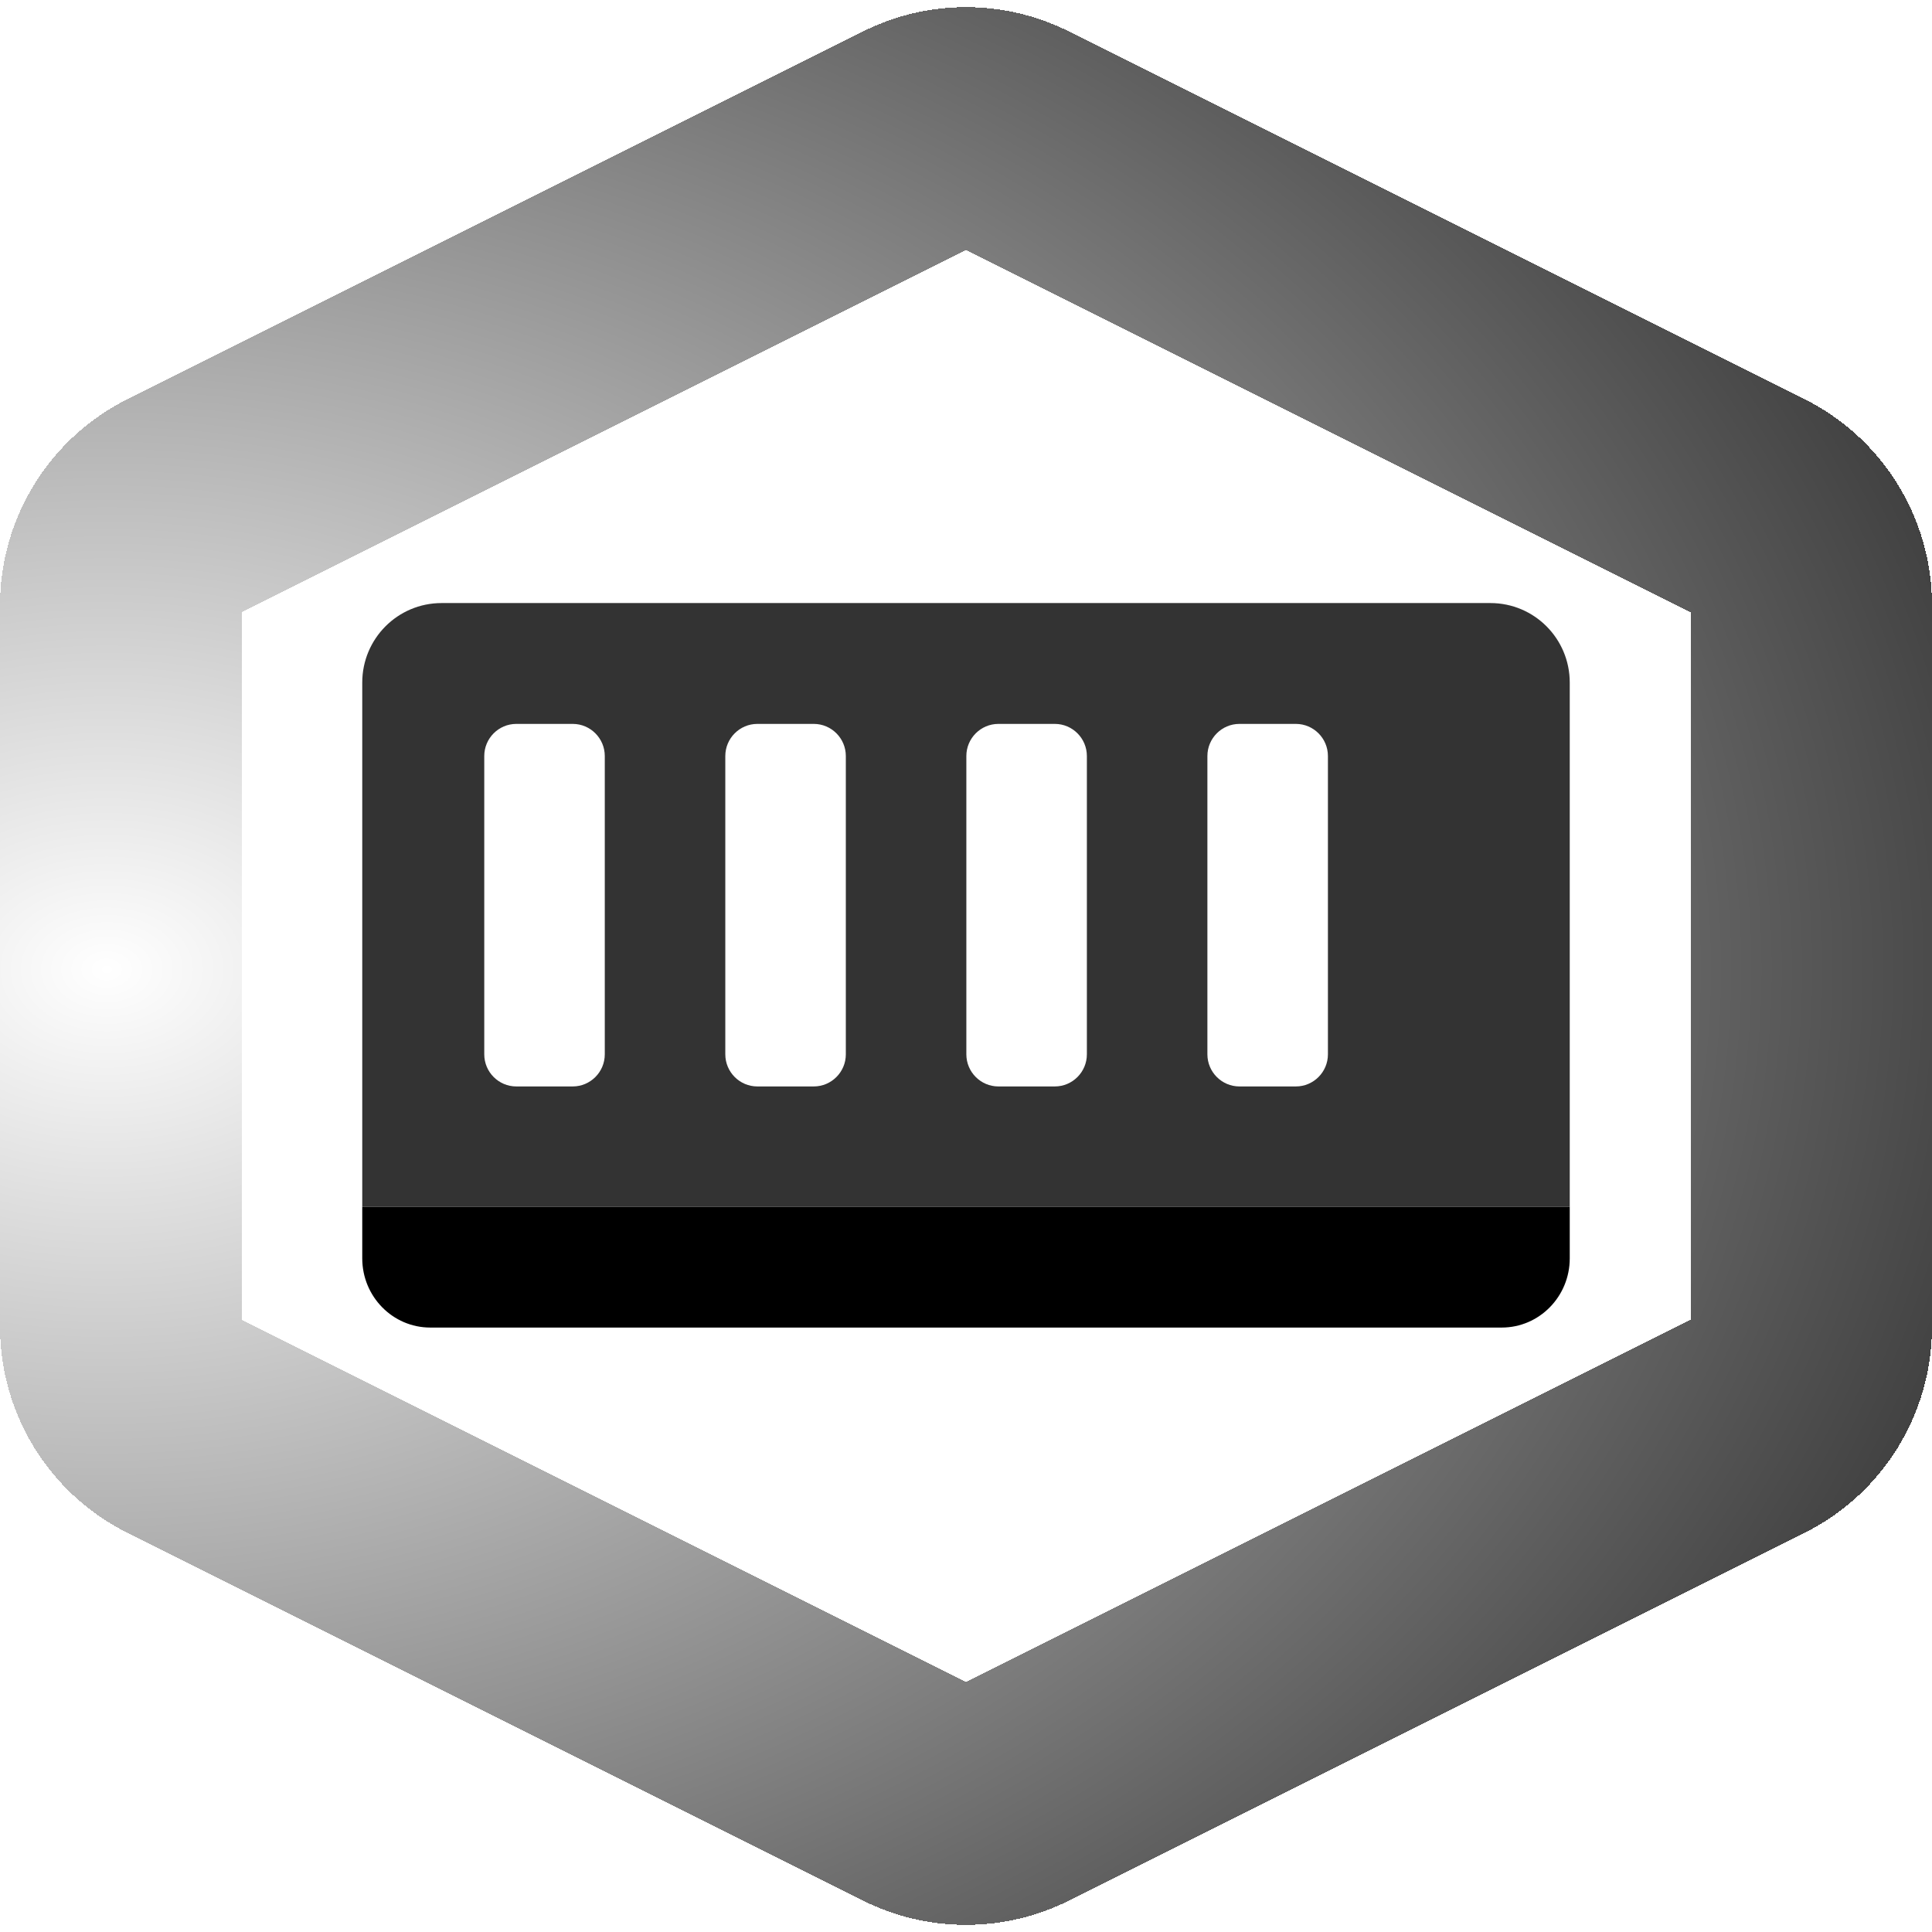
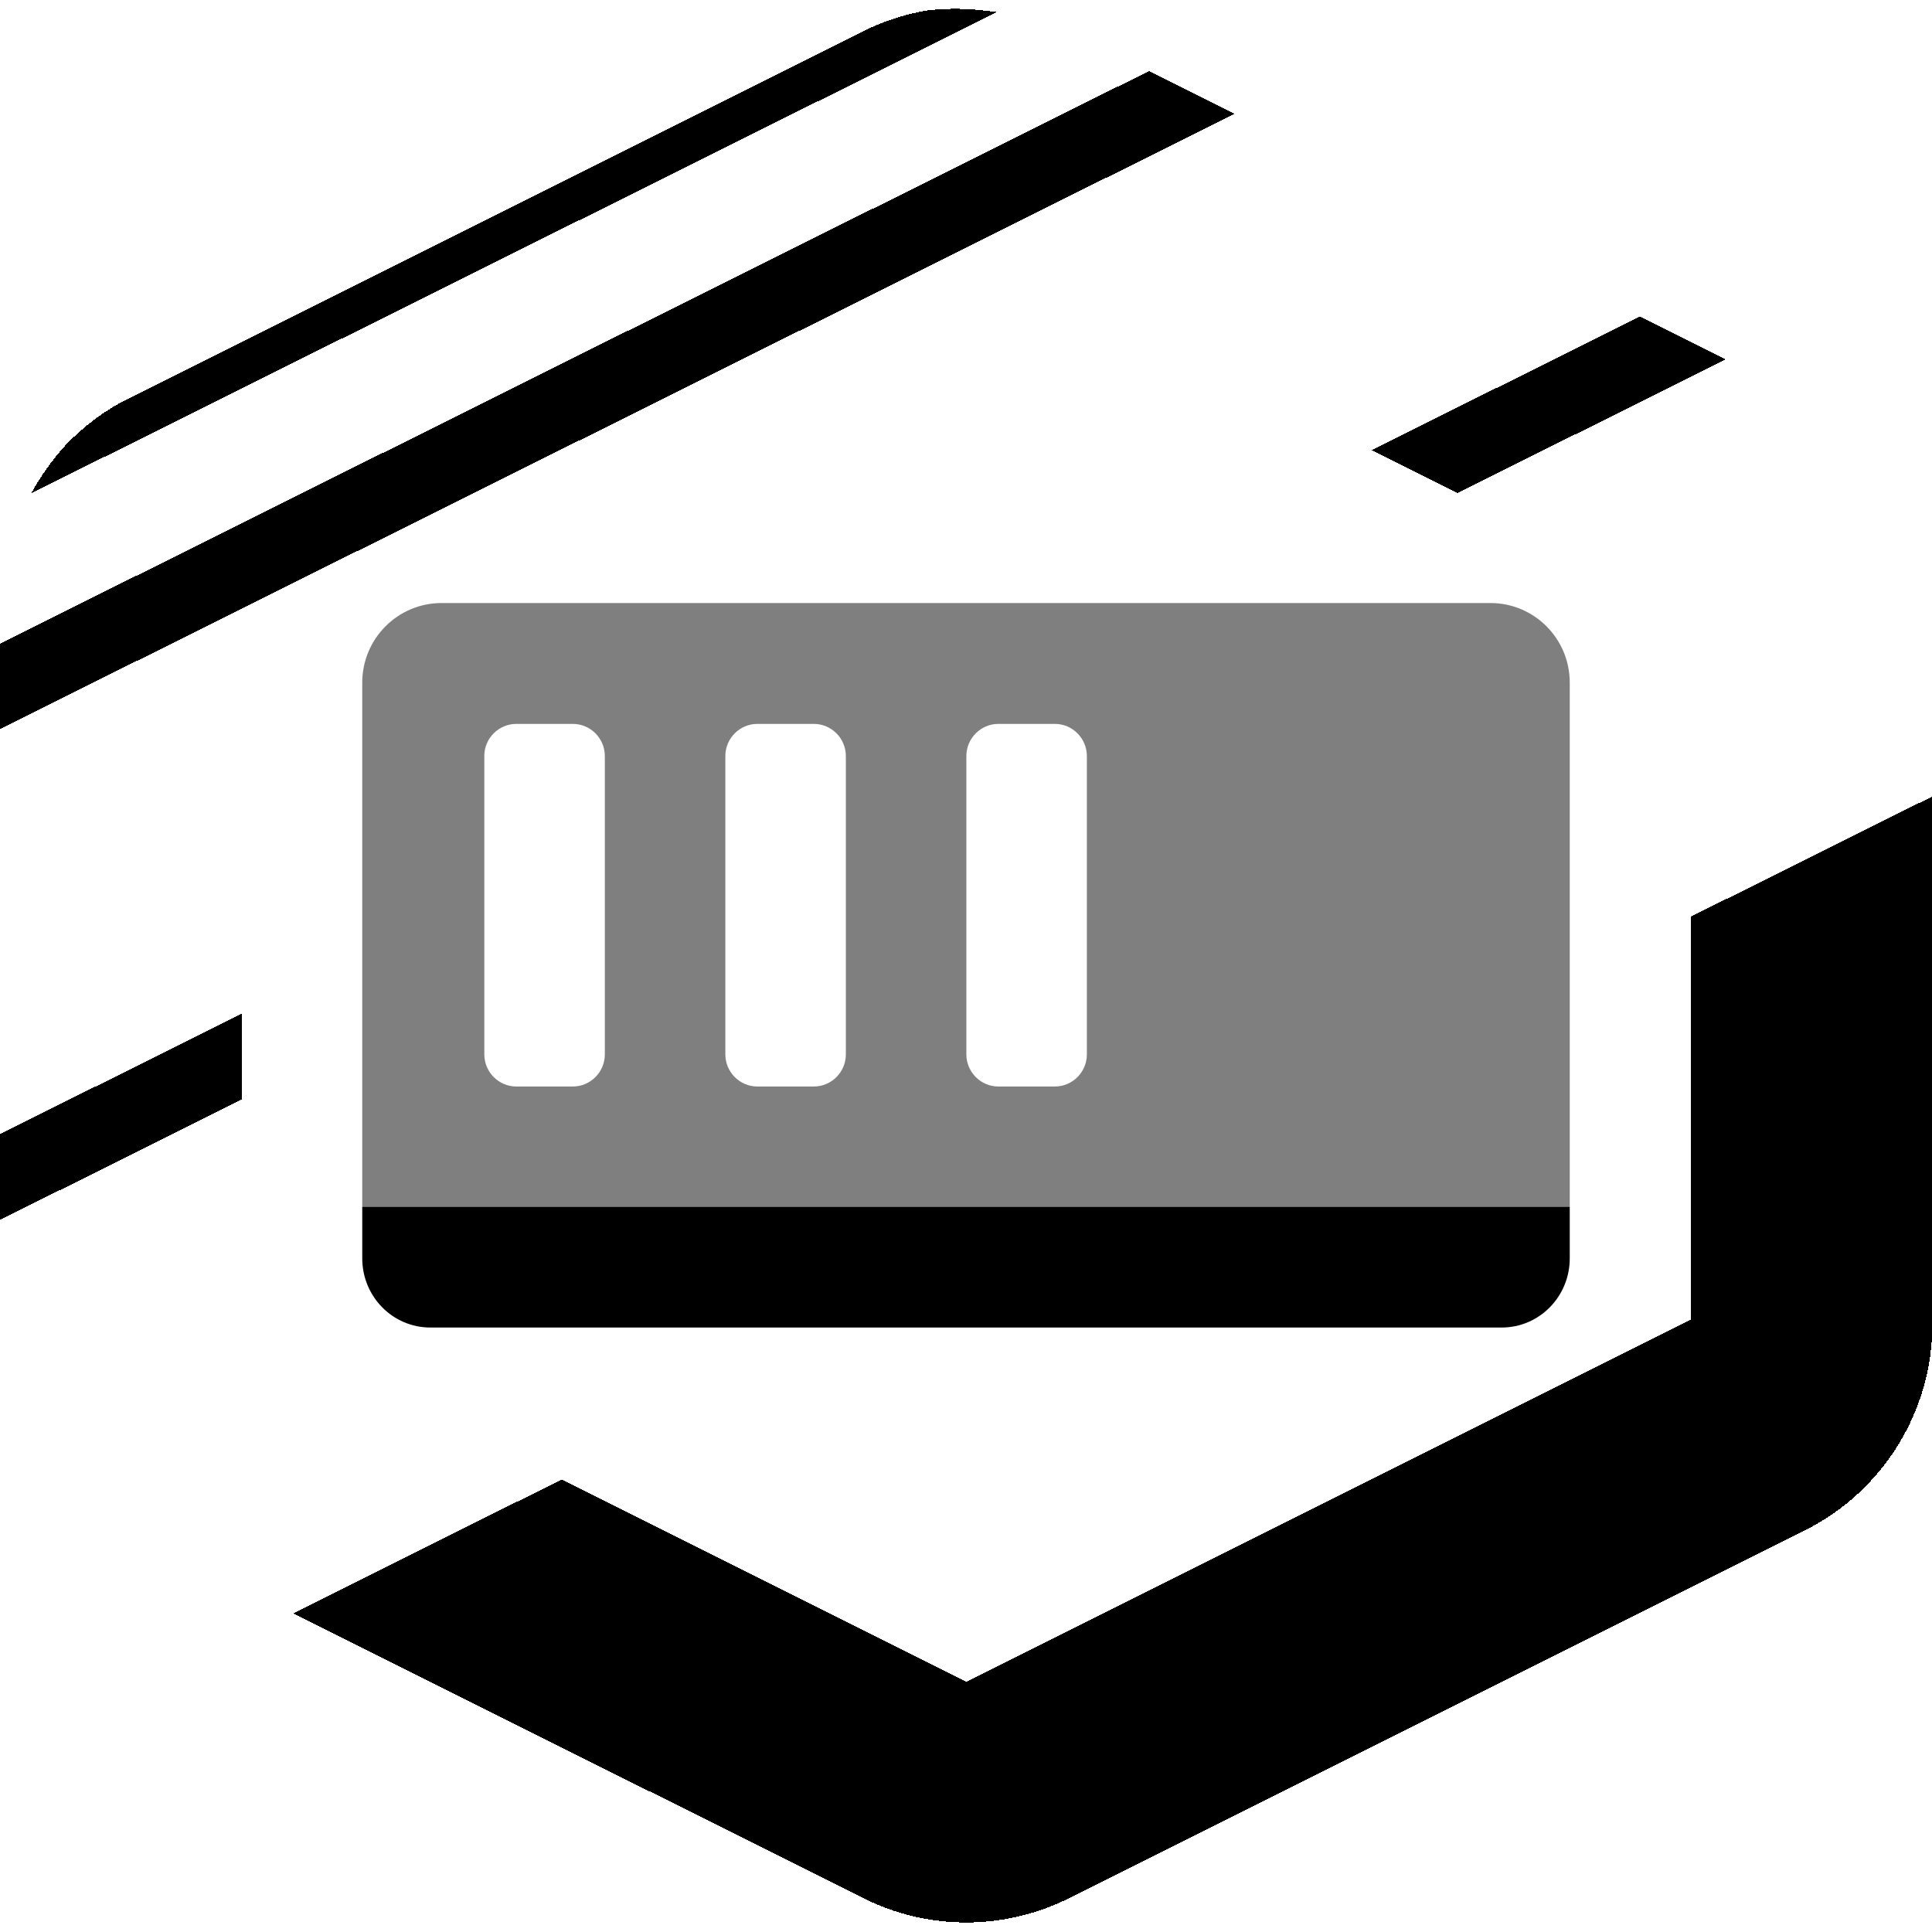
- <svg xmlns="http://www.w3.org/2000/svg" xmlns:xlink="http://www.w3.org/1999/xlink" width="16" height="16" viewBox="0 0 16 16" fill="none" version="1.1" id="svg188">
-   <defs id="defs192">
-     <linearGradient id="linearGradient6596">
-       <stop style="stop-color:#000000;stop-opacity:0;" offset="0" id="stop6592" />
-       <stop style="stop-color:#000000;stop-opacity:1;" offset="1" id="stop6594" />
-     </linearGradient>
-     <radialGradient xlink:href="#linearGradient6596" id="radialGradient6598" cx="504.261" cy="123.133" fx="504.261" fy="123.133" r="170" gradientTransform="matrix(2.671748,0,0,1.921437,-937.0303,-41.5606)" gradientUnits="userSpaceOnUse" />
-   </defs>
-   <g id="g69794" transform="matrix(0.04705882,0,0,0.04705882,-18.42057,-1.143513)" style="stroke-width:11.444">
-     <g id="g5225" transform="translate(0,-0.1217843)">
-       <g id="g2836" style="opacity:1">
-         <path id="path730" style="opacity:0.8;fill:#000000;stroke-width:11.444;fill-opacity:1" d="m 469.148,130.55 c -7.717,0 -13.961,6.26 -13.961,13.998 v 92.252 h 212.5 v -92.252 c 0,-7.738 -6.243,-13.998 -13.961,-13.998 z m 13.145,21.267 h 9.942 c 3.101,0 5.634,2.54 5.634,5.649 v 52.502 c 0,3.109 -2.533,5.649 -5.634,5.649 h -9.942 c -3.101,0 -5.634,-2.54 -5.634,-5.649 v -52.502 c -1e-5,-3.109 2.532,-5.649 5.634,-5.649 z m 42.42,0 h 9.942 c 3.101,0 5.634,2.54 5.634,5.649 v 52.502 c 0,3.109 -2.533,5.649 -5.634,5.649 h -9.942 c -3.101,0 -5.634,-2.54 -5.634,-5.649 v -52.502 c -10e-6,-3.109 2.532,-5.649 5.634,-5.649 z m 42.42,0 h 9.942 c 3.101,0 5.634,2.54 5.634,5.649 v 52.502 c 0,3.109 -2.533,5.649 -5.634,5.649 h -9.942 c -3.101,0 -5.634,-2.54 -5.634,-5.649 v -52.502 c -10e-6,-3.109 2.532,-5.649 5.634,-5.649 z m 42.42,0 h 9.942 c 3.101,0 5.634,2.54 5.634,5.649 v 52.502 c 0,3.109 -2.533,5.649 -5.634,5.649 h -9.942 c -3.101,0 -5.634,-2.54 -5.634,-5.649 v -52.502 c -10e-6,-3.109 2.532,-5.649 5.634,-5.649 z" />
-         <path d="m 455.187,236.8 h 212.5 v 9.065 c 0,6.73 -5.362,12.185 -11.976,12.185 H 467.163 c -6.614,0 -11.976,-5.455 -11.976,-12.185 z" fill="#472ea8" id="path728" style="fill:#000000;stroke-width:11.444" />
-       </g>
-       <path style="color:#000000;fill:url(#radialGradient6598);stroke-linecap:square;stroke-linejoin:round;-inkscape-stroke:none;shape-rendering:crispEdges;fill-opacity:1" d="m 561.438,25.678 c -6.219,0 -12.428,1.437 -18.107,4.275 a 21.252,21.252 0 0 0 -0.002,0.002 L 413.826,94.697 a 21.252,21.252 0 0 0 -0.002,0 C 400.121,101.549 391.438,115.586 391.438,130.916 v 126.979 c 0,15.33 8.627,29.376 22.387,36.256 a 21.252,21.252 0 0 0 0.002,0 l 129.502,64.742 a 21.252,21.252 0 0 0 0.002,0.002 c 11.395,5.695 24.82,5.695 36.215,0 a 21.252,21.252 0 0 0 0.002,-0.002 l 129.502,-64.742 a 21.252,21.252 0 0 0 0.002,-0.002 c 13.758,-6.88 22.387,-20.923 22.387,-36.254 V 130.916 c 0,-15.33 -8.685,-29.367 -22.387,-36.219 a 21.252,21.252 0 0 0 -0.002,0 L 579.547,29.955 a 21.252,21.252 0 0 0 -0.002,-0.002 c -5.679,-2.839 -11.888,-4.275 -18.107,-4.275 z m 0,42.738 127.5,63.742 v 124.531 l -127.5,63.742 -127.5,-63.742 V 132.158 Z" id="path5436" />
-     </g>
-   </g>
+ <svg xmlns="http://www.w3.org/2000/svg" width="16" height="16" viewBox="0 0 16 16" fill="none" version="1.1" id="svg188">
+   <defs id="defs192" />
+   <path id="path704" style="opacity:0.5;fill:#000000;stroke-width:0.539" d="M 3.657,4.994 C 3.294,4.994 3,5.289 3,5.653 V 9.994 H 13 V 5.653 c 0,-0.364 -0.294,-0.659 -0.657,-0.659 z m 0.619,1.001 h 0.468 c 0.146,0 0.265,0.12 0.265,0.266 v 2.471 c 0,0.146 -0.119,0.266 -0.265,0.266 H 4.276 c -0.146,0 -0.265,-0.12 -0.265,-0.266 V 6.261 C 4.01,6.115 4.13,5.995 4.276,5.995 Z m 1.996,0 h 0.468 c 0.146,0 0.265,0.12 0.265,0.266 v 2.471 c 0,0.146 -0.119,0.266 -0.265,0.266 H 6.272 c -0.146,0 -0.265,-0.12 -0.265,-0.266 V 6.261 c 0,-0.146 0.119,-0.266 0.265,-0.266 z m 1.996,0 h 0.468 c 0.146,0 0.265,0.12 0.265,0.266 v 2.471 c 0,0.146 -0.119,0.266 -0.265,0.266 H 8.268 c -0.146,0 -0.265,-0.12 -0.265,-0.266 V 6.261 C 8.003,6.115 8.122,5.995 8.268,5.995 Z" />
+   <path d="m 3,9.994 h 10 v 0.427 c 0,0.317 -0.252,0.573 -0.564,0.573 H 3.564 C 3.252,10.994 3,10.738 3,10.421 Z" fill="#472ea8" id="path706" style="fill:#000000;stroke-width:0.539" />
+   <path id="path708" style="color:#000000;fill:#000000;stroke-width:0.539;stroke-linecap:square;stroke-linejoin:round;-inkscape-stroke:none;shape-rendering:crispEdges" d="m 7.973,0.074 c -0.092,-0.003 -0.184,3.11e-4 -0.275,0.01 -0.002,3.08e-4 -0.004,-3.13e-4 -0.006,0 C 7.505,0.115 7.323,0.172 7.15,0.258 L 1.055,3.305 C 0.86,3.402 0.692,3.533 0.545,3.684 0.435,3.806 0.337,3.941 0.258,4.086 L 8.256,0.1 C 8.162,0.087 8.067,0.077 7.973,0.074 Z M 9.516,0.588 0.002,5.33 v 0.707 l 8,-3.986 2.221,-1.109 z m 4.066,2.033 -2.223,1.107 0.711,0.355 2.223,-1.107 z m 2.42,3.975 -2,0.996 v 3.318 0.018 l -6,3 -3.35,-1.676 -2.223,1.109 4.721,2.359 c 0.267,0.134 0.559,0.201 0.852,0.201 0.293,0 0.584,-0.068 0.852,-0.201 l 6.094,-3.047 c 0.645,-0.322 1.055,-0.984 1.055,-1.705 z m -14,1.799 -2,0.996 v 0.711 l 2,-0.996 z" />
</svg>
